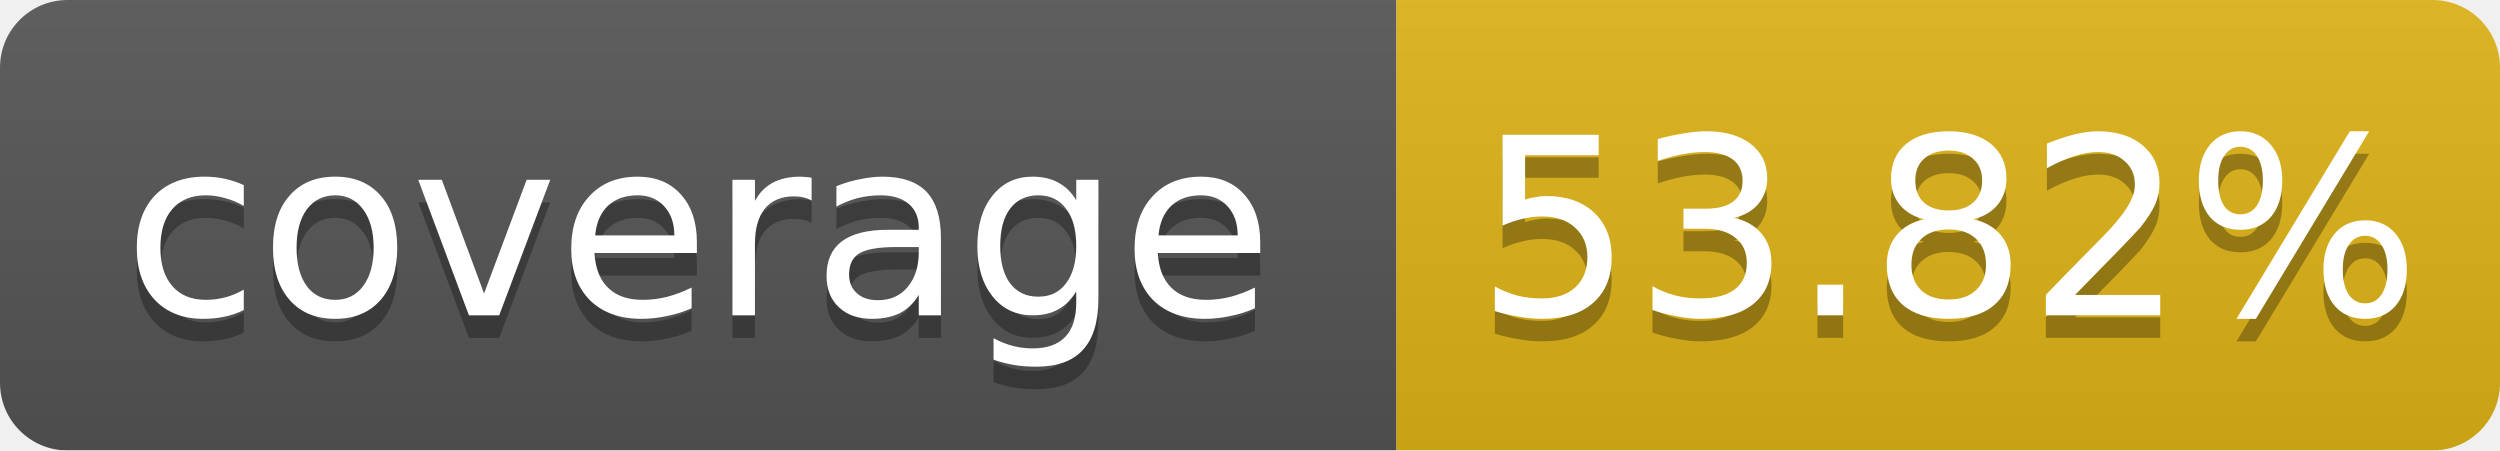
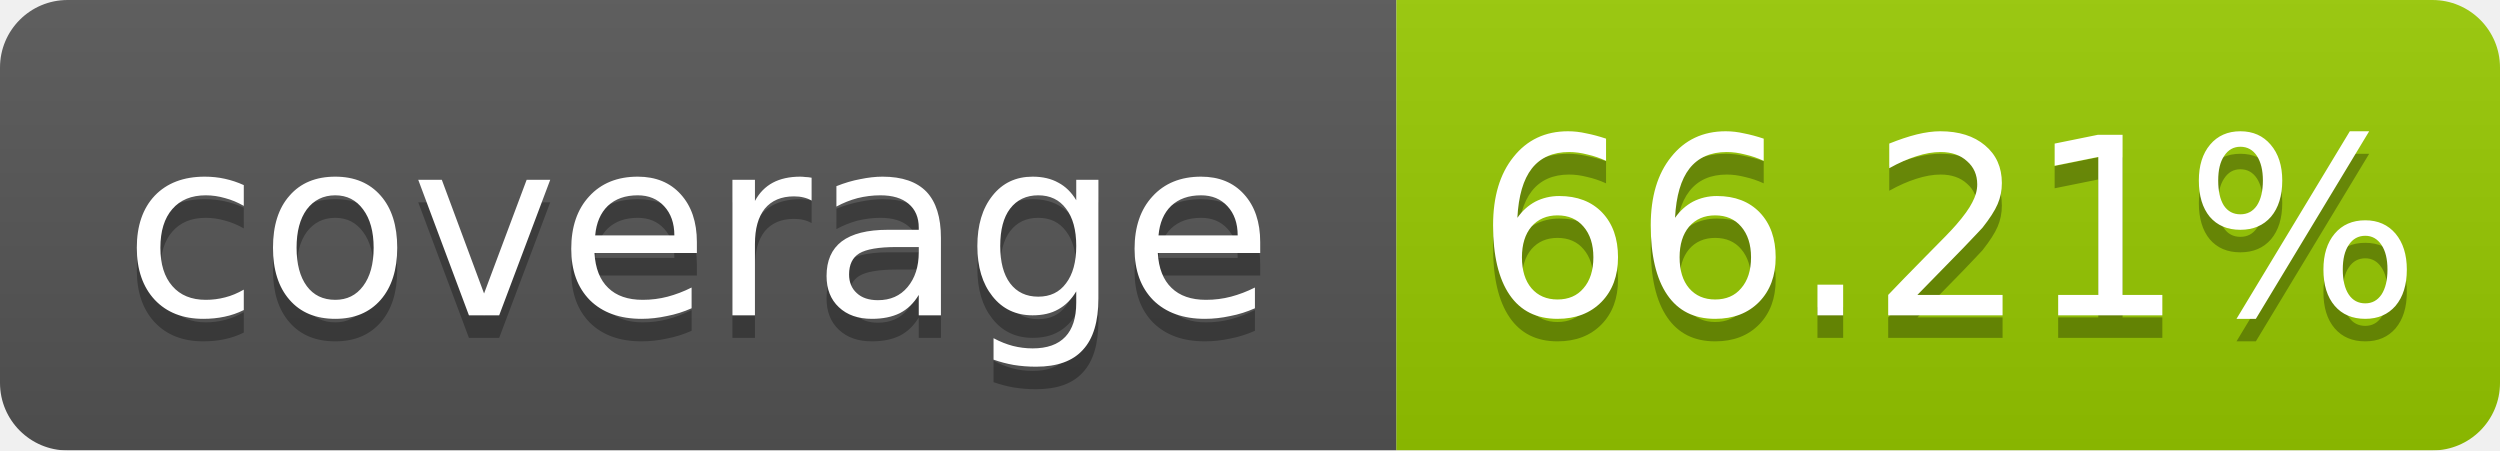
<svg xmlns="http://www.w3.org/2000/svg" width="111.0" height="20">
  <linearGradient id="b" x2="0" y2="100%">
    <stop offset="0" stop-color="#bbb" stop-opacity=".1" />
    <stop offset="1" stop-opacity=".1" />
  </linearGradient>
  <mask id="a">
    <rect width="111.0" height="20" rx="3" fill="#fff" />
  </mask>
  <g mask="url(#a)">
    <rect width="62.0" height="20" fill="#555" />
-     <rect x="62.0" width="49.0" height="20" fill="#dfb317" />
+     <rect x="62.0" width="49.0" height="20" fill="#97ca00" />
    <rect width="111.0" height="20" fill="url(#b)" />
  </g>
  <g fill="#fff" text-anchor="middle" font-family="DejaVu Sans,Verdana,Geneva,sans-serif" font-size="11">
    <text x="31.0" y="15" fill="#010101" fill-opacity=".3">coverage</text>
    <text x="31.0" y="14">coverage</text>
-     <text x="86.5" y="15" fill="#010101" fill-opacity=".3">53.82%</text>
-     <text x="86.5" y="14">53.82%</text>
+     <text x="86.5" y="15" fill="#010101" fill-opacity=".3">66.21%</text>
+     <text x="86.5" y="14">66.21%</text>
  </g>
</svg>
